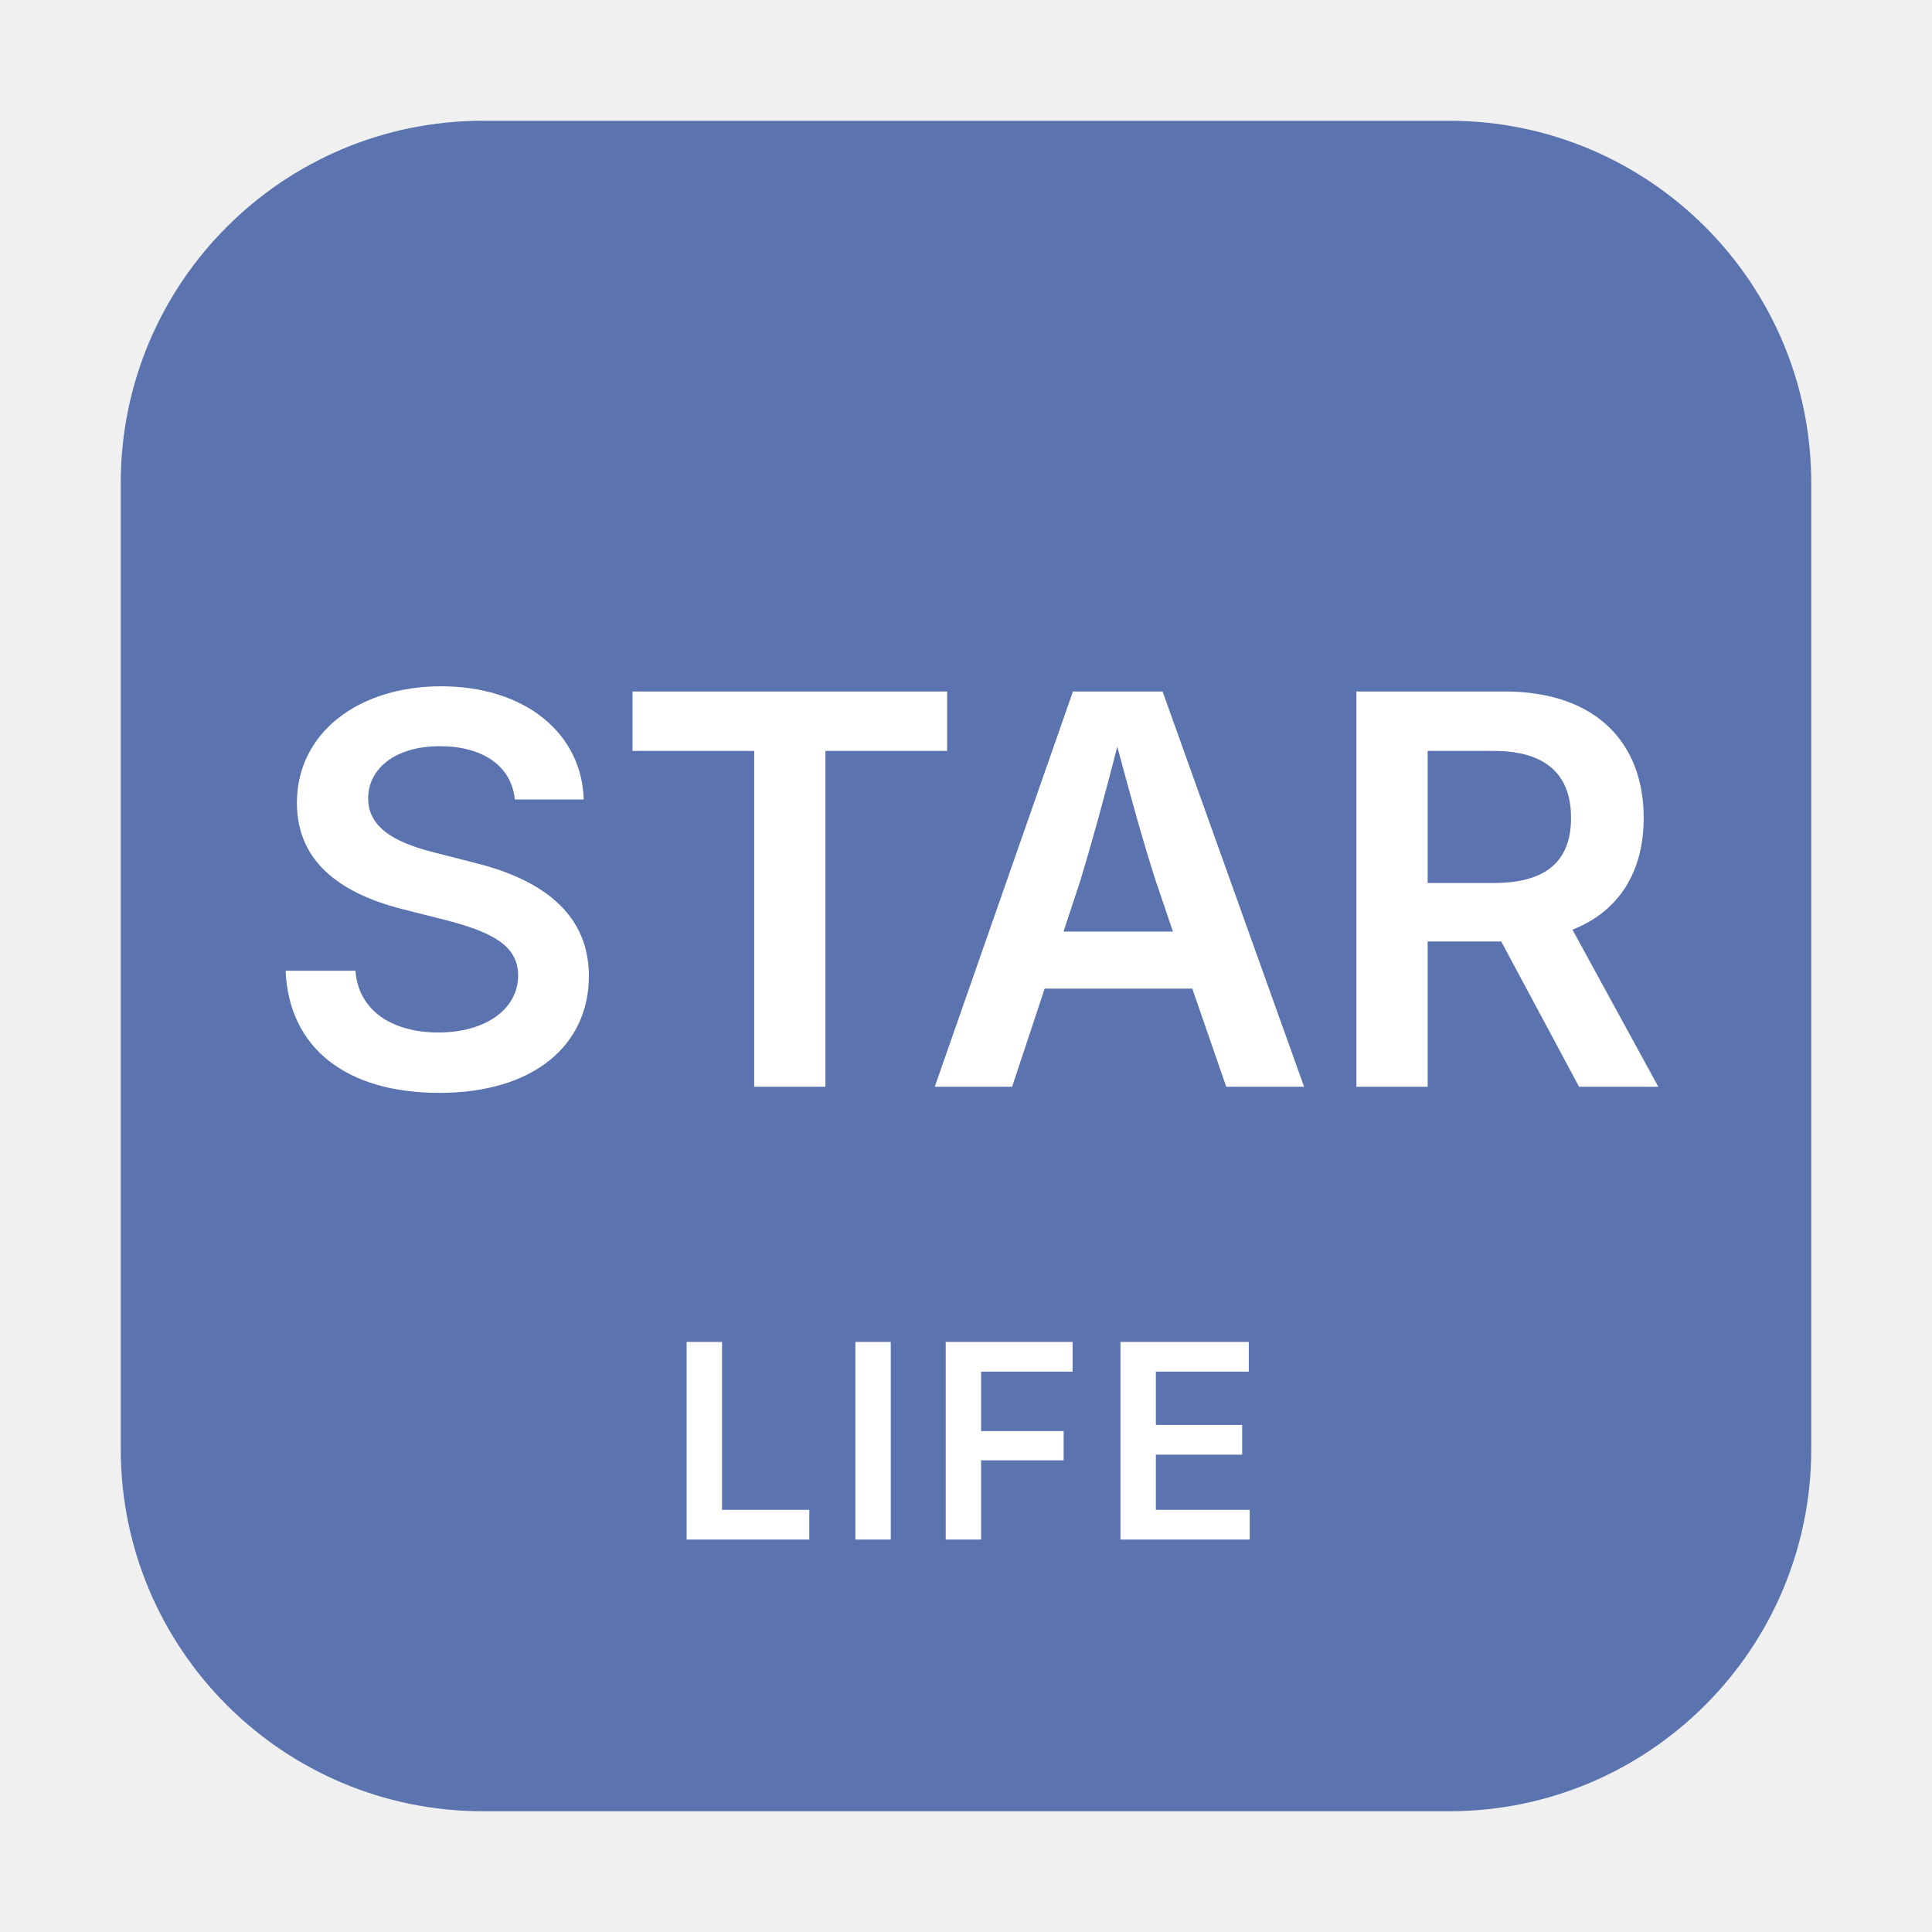
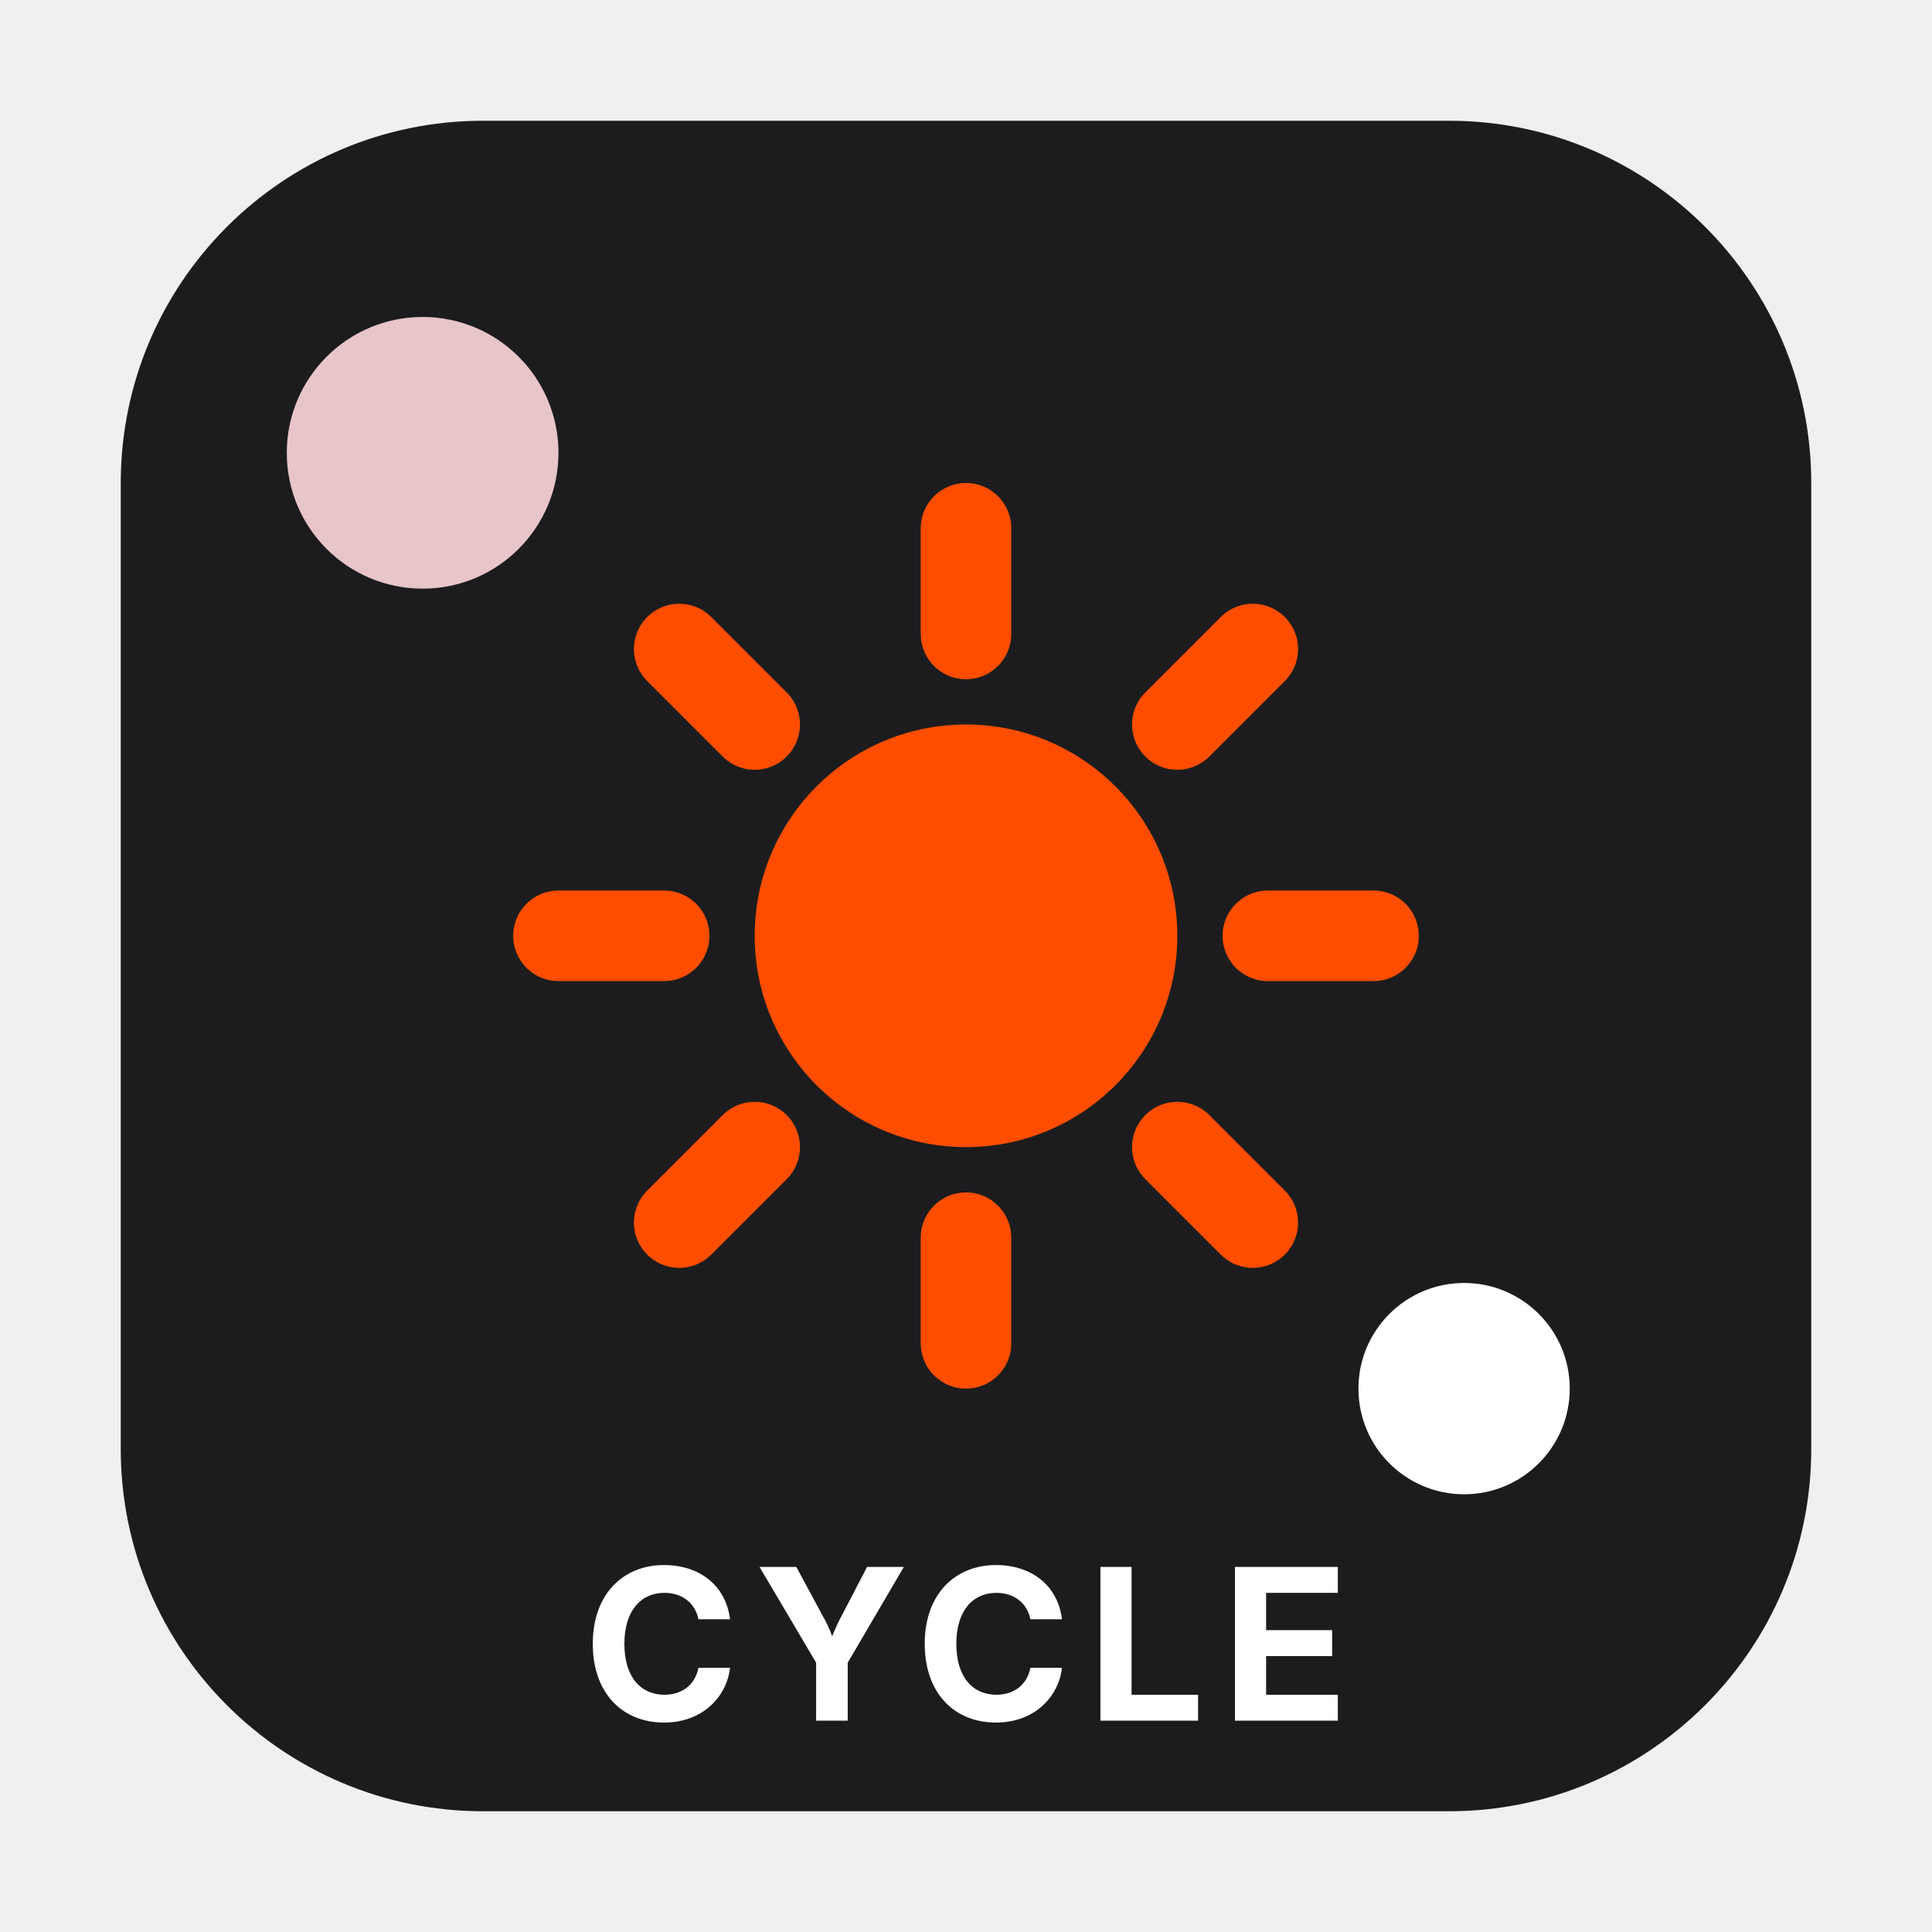
- <svg xmlns="http://www.w3.org/2000/svg" viewBox="0 0 64 64" role="img" aria-labelledby="svg-minipictogram-8d2f3a-title svg-minipictogram-8d2f3a-desc">
-   <rect x="4" y="4" width="56" height="56" rx="12" ry="12" fill="#5B73AE" aria-hidden="true" />
-   <text x="32" y="36" text-anchor="middle" font-family="-apple-system, BlinkMacSystemFont, 'Segoe UI', sans-serif" font-size="18" font-weight="600" fill="#FFFFFF">STAR</text>
-   <text x="32" y="51" text-anchor="middle" font-family="-apple-system, BlinkMacSystemFont, 'Segoe UI', sans-serif" font-size="9" font-weight="600" letter-spacing="0.5" fill="#FFFFFF">LIFE</text>
+ <svg xmlns="http://www.w3.org/2000/svg" viewBox="0 0 64 64" role="img" aria-labelledby="svg-minipictogram-starlifecycle-title svg-minipictogram-starlifecycle-desc">
+   <rect x="4" y="4" width="56" height="56" rx="12" ry="12" fill="#1C1C1E" aria-hidden="true" />
+   <circle cx="14" cy="15" r="4.5" fill="#E8C5C9" />
+   <circle cx="32" cy="31" r="7" fill="#FF4D00" />
+   <path d="M32 21 L32 17.5 M32 41 L32 44.5 M22 31 L18.5 31 M42 31 L45.5 31 M25 24 L22.5 21.5 M39 24 L41.5 21.5 M25 38 L22.5 40.5 M39 38 L41.5 40.5" stroke="#FF4D00" stroke-width="3" stroke-linecap="round" fill="none" />
+   <circle cx="48.5" cy="46" r="3.5" fill="#FFFFFF" />
+   <text x="32" y="57" text-anchor="middle" font-family="-apple-system, BlinkMacSystemFont, 'Segoe UI', sans-serif" font-size="7" font-weight="700" letter-spacing="0.5" fill="#FFFFFF">CYCLE</text>
</svg>
